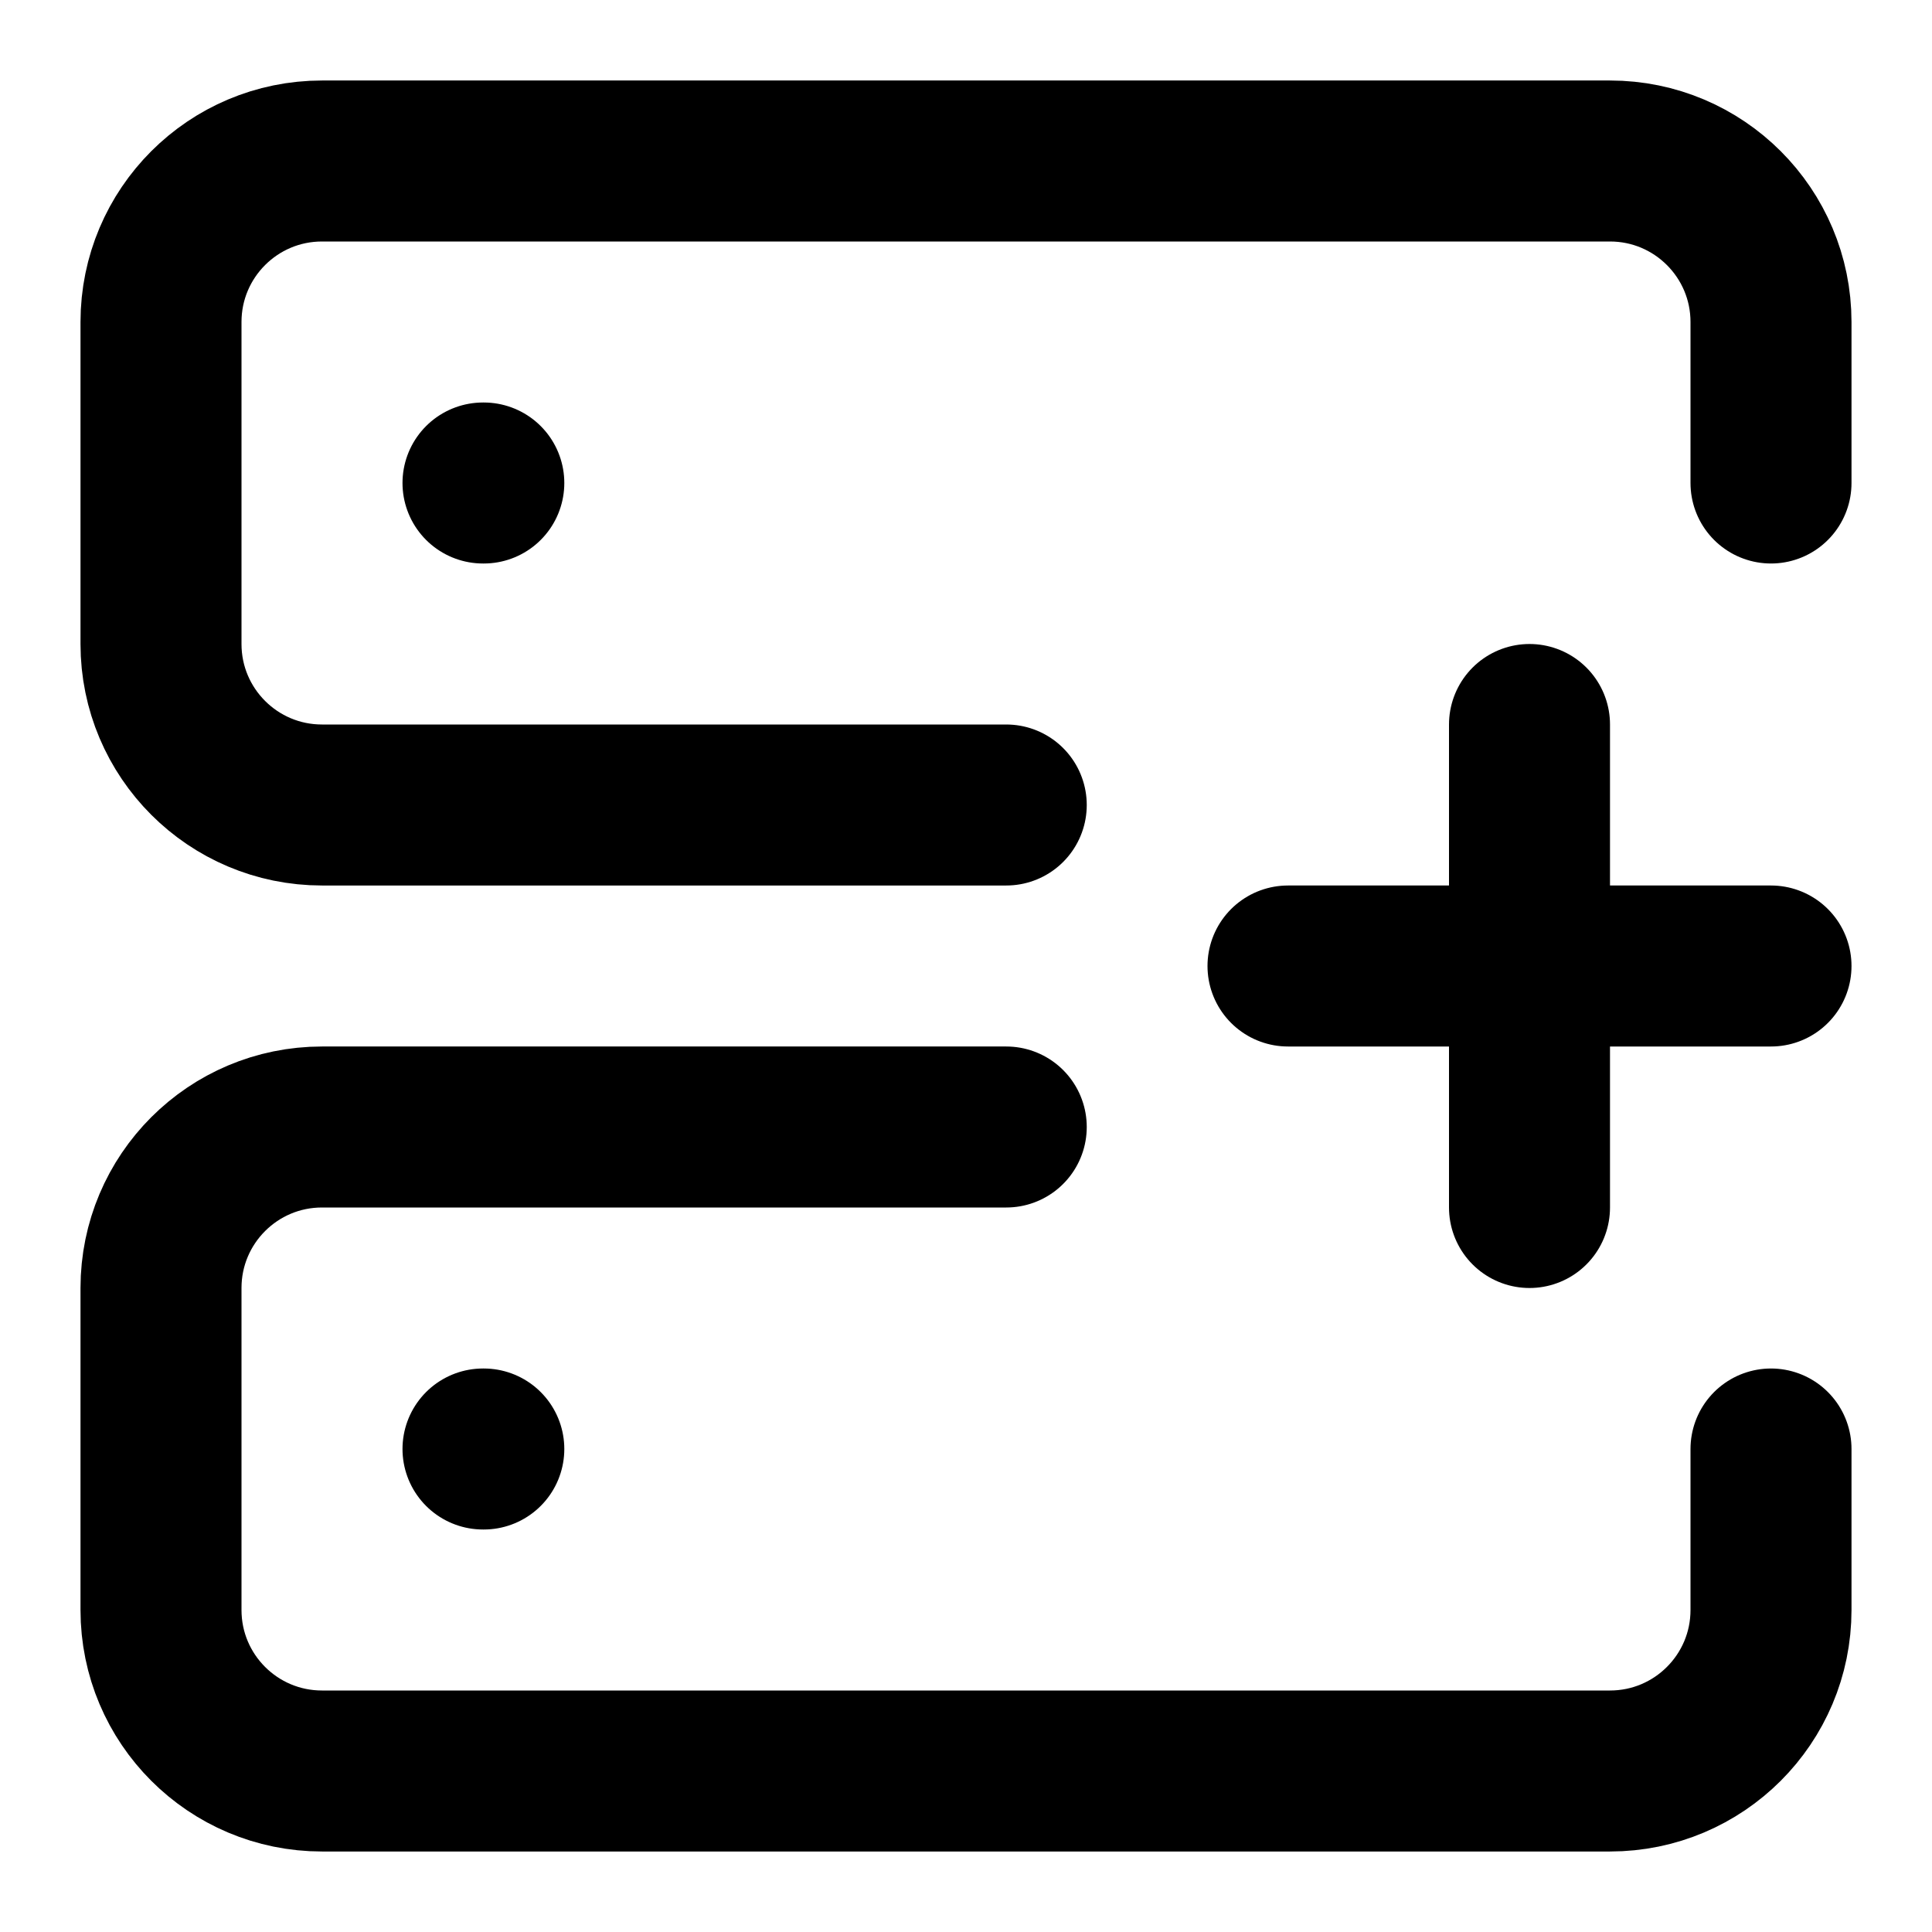
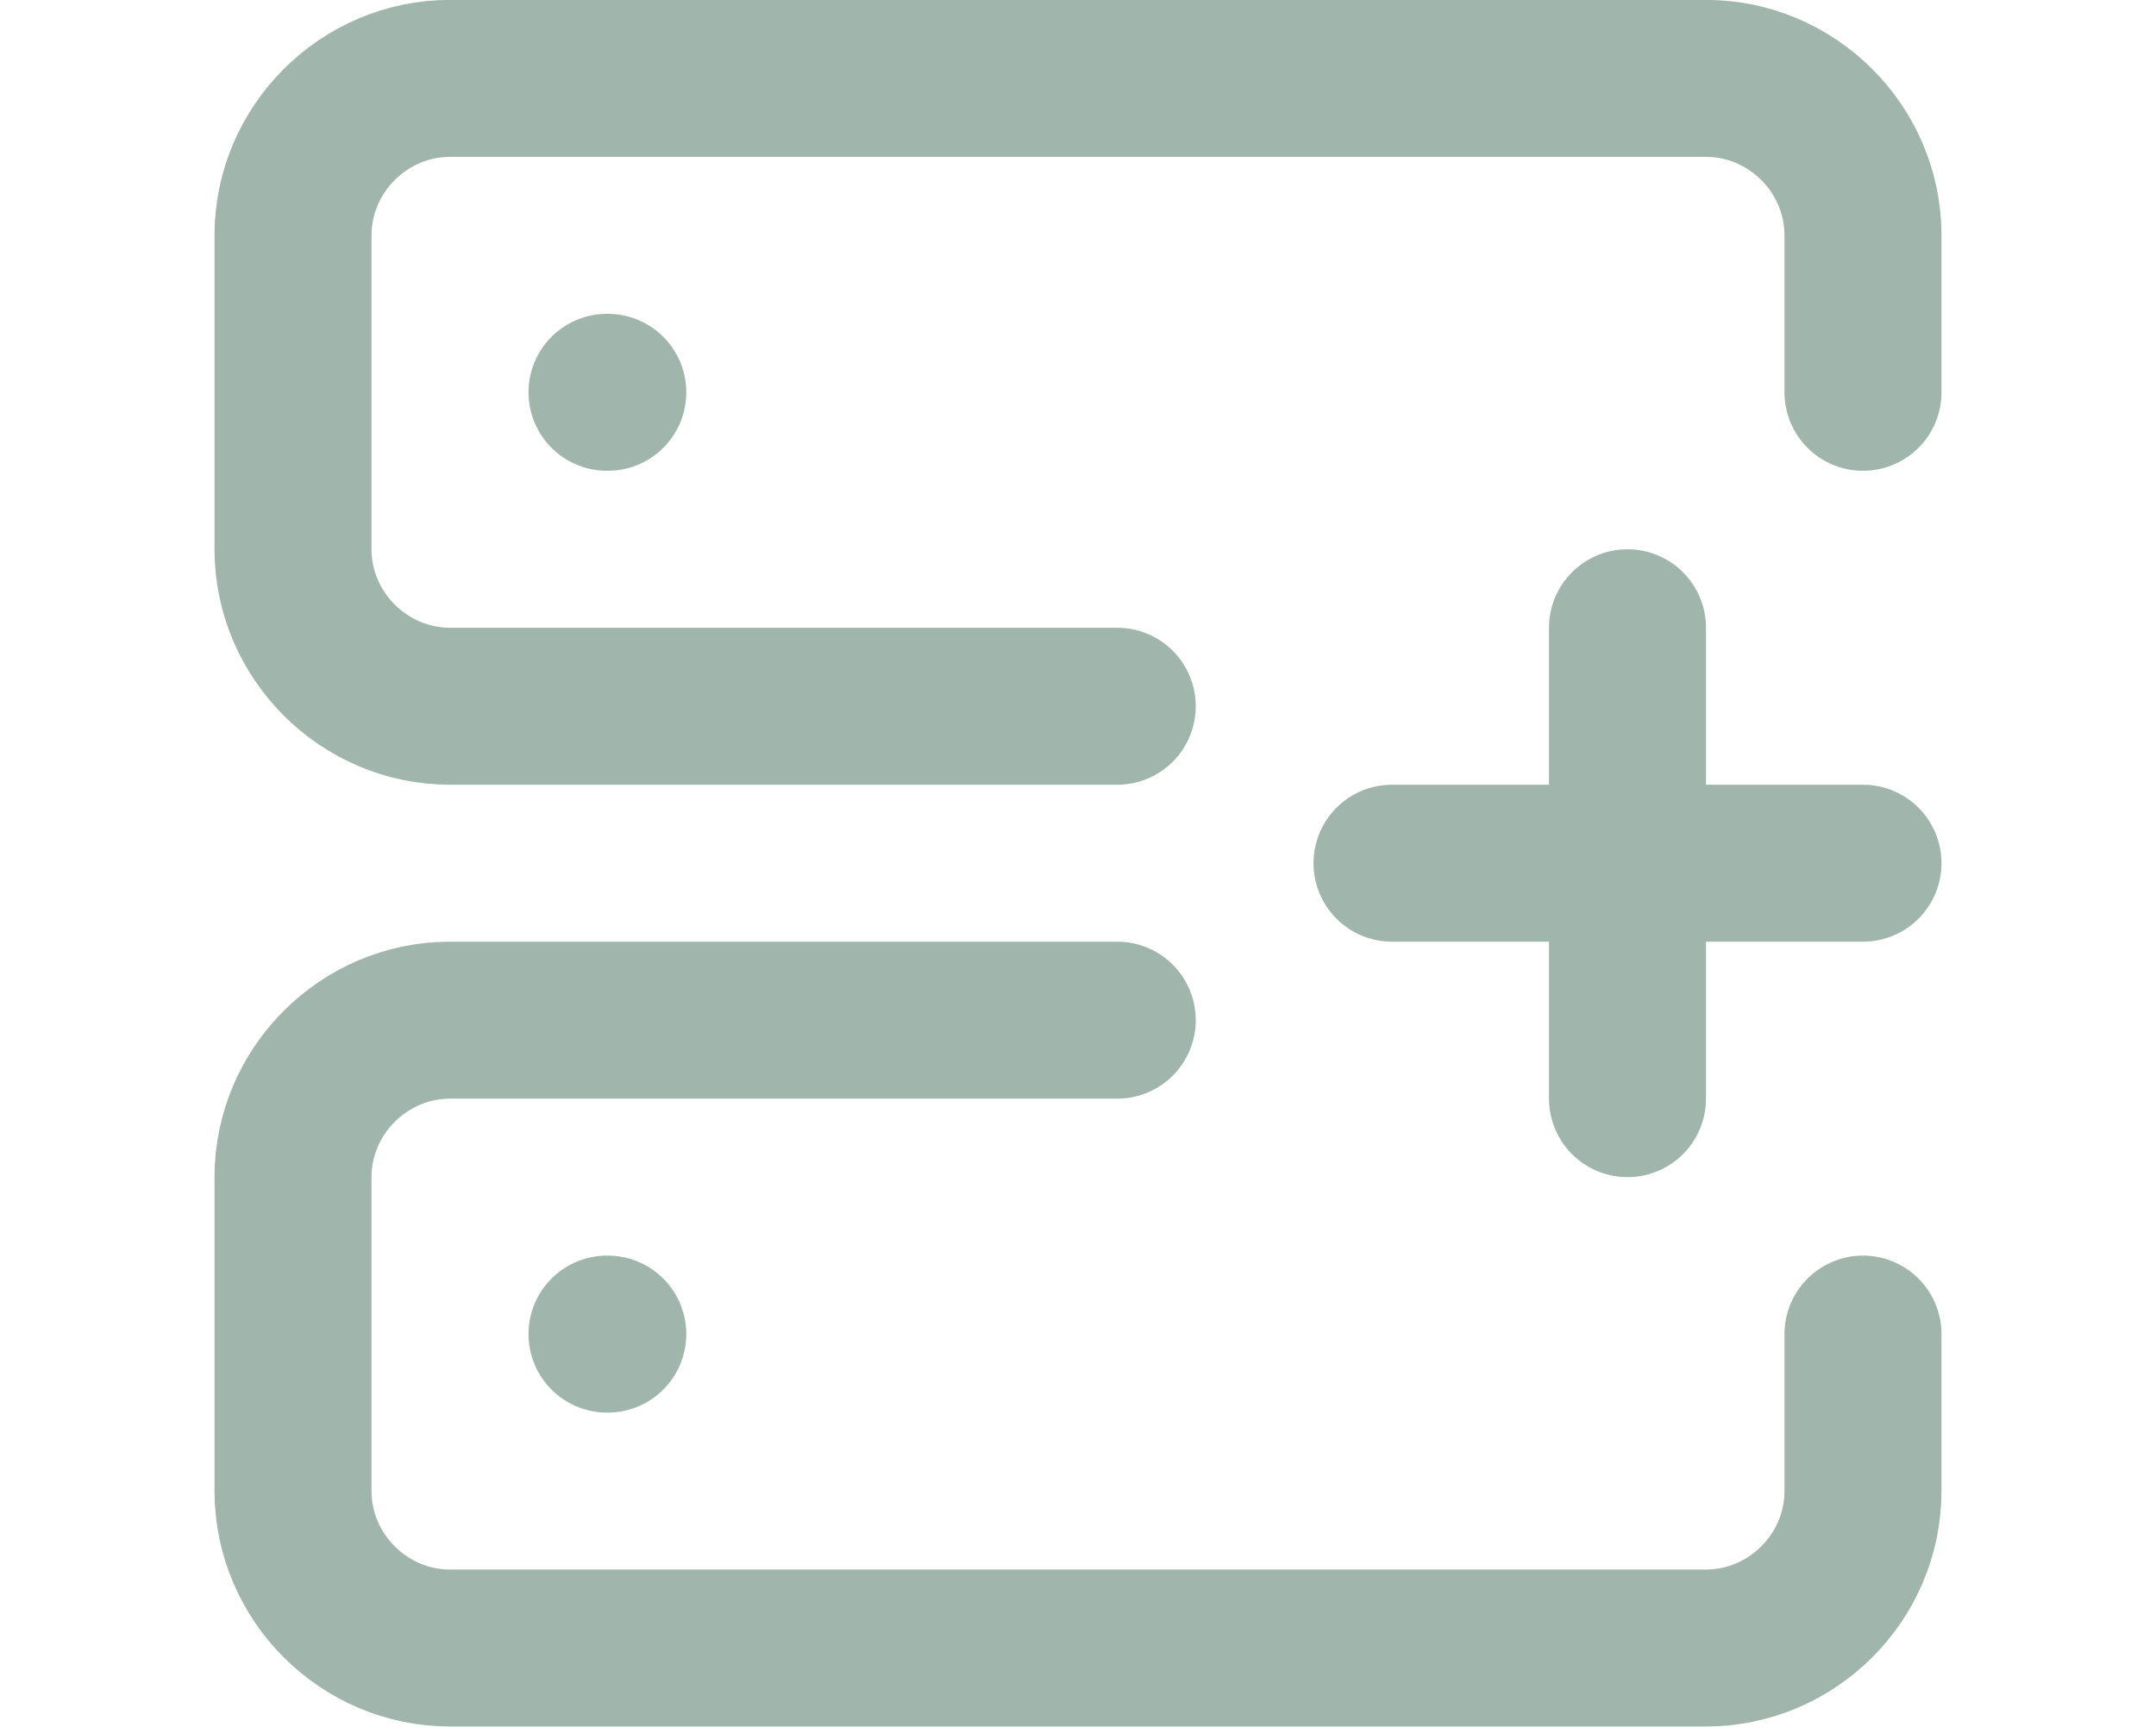
- <svg xmlns="http://www.w3.org/2000/svg" width="24" height="24" viewBox="0 0 24 24" fill="none" stroke="currentColor" stroke-width="2" stroke-linecap="round" stroke-linejoin="round" class="lucide lucide-server-plus preview-icon">
-   <path d="M12.5 10H4a2 2 0 0 1-2-2V4a2 2 0 0 1 2-2h16a2 2 0 0 1 2 2v2" />
-   <path d="M16 12h6" />
-   <path d="M19 9v6" />
-   <path d="M22 18v2a2 2 0 0 1-2 2H4a2 2 0 0 1-2-2v-4a2 2 0 0 1 2-2h8.5" />
-   <path d="M6 18h.01" />
-   <path d="M6 6h.01" />
+ <svg xmlns="http://www.w3.org/2000/svg" width="100%" height="100%" viewBox="0 0 1738 1392" version="1.1" xml:space="preserve" style="fill-rule:evenodd;clip-rule:evenodd;stroke-linecap:round;stroke-linejoin:round;">
+   <g>
+     <g>
+       <path d="M900.64,569.44l-537.879,0c-69.429,0 -126.56,-57.131 -126.56,-126.56l0,-253.12c0,-69.429 57.131,-126.56 126.56,-126.56l1012.478,0c69.429,-0 126.56,57.131 126.56,126.56l0,126.56" style="fill:none;fill-rule:nonzero;stroke:#a0b5ac;stroke-width:126.56px;" />
+       <path d="M1122.12,696l379.679,0" style="fill:none;fill-rule:nonzero;stroke:#a0b5ac;stroke-width:126.56px;" />
+       <path d="M1311.959,506.16l0,379.679" style="fill:none;fill-rule:nonzero;stroke:#a0b5ac;stroke-width:126.56px;" />
+       <path d="M1501.799,1075.679l0,126.56c0,69.429 -57.131,126.56 -126.56,126.56l-1012.478,0c-69.429,0 -126.56,-57.131 -126.56,-126.56l0,-253.12c0,-69.429 57.131,-126.56 126.56,-126.56l537.879,0" style="fill:none;fill-rule:nonzero;stroke:#a0b5ac;stroke-width:126.56px;" />
+       <path d="M489.321,1075.679l0.633,0" style="fill:none;fill-rule:nonzero;stroke:#a0b5ac;stroke-width:126.56px;" />
+       <path d="M489.321,316.321l0.633,0" style="fill:none;fill-rule:nonzero;stroke:#a0b5ac;stroke-width:126.56px;" />
+     </g>
+   </g>
</svg>
